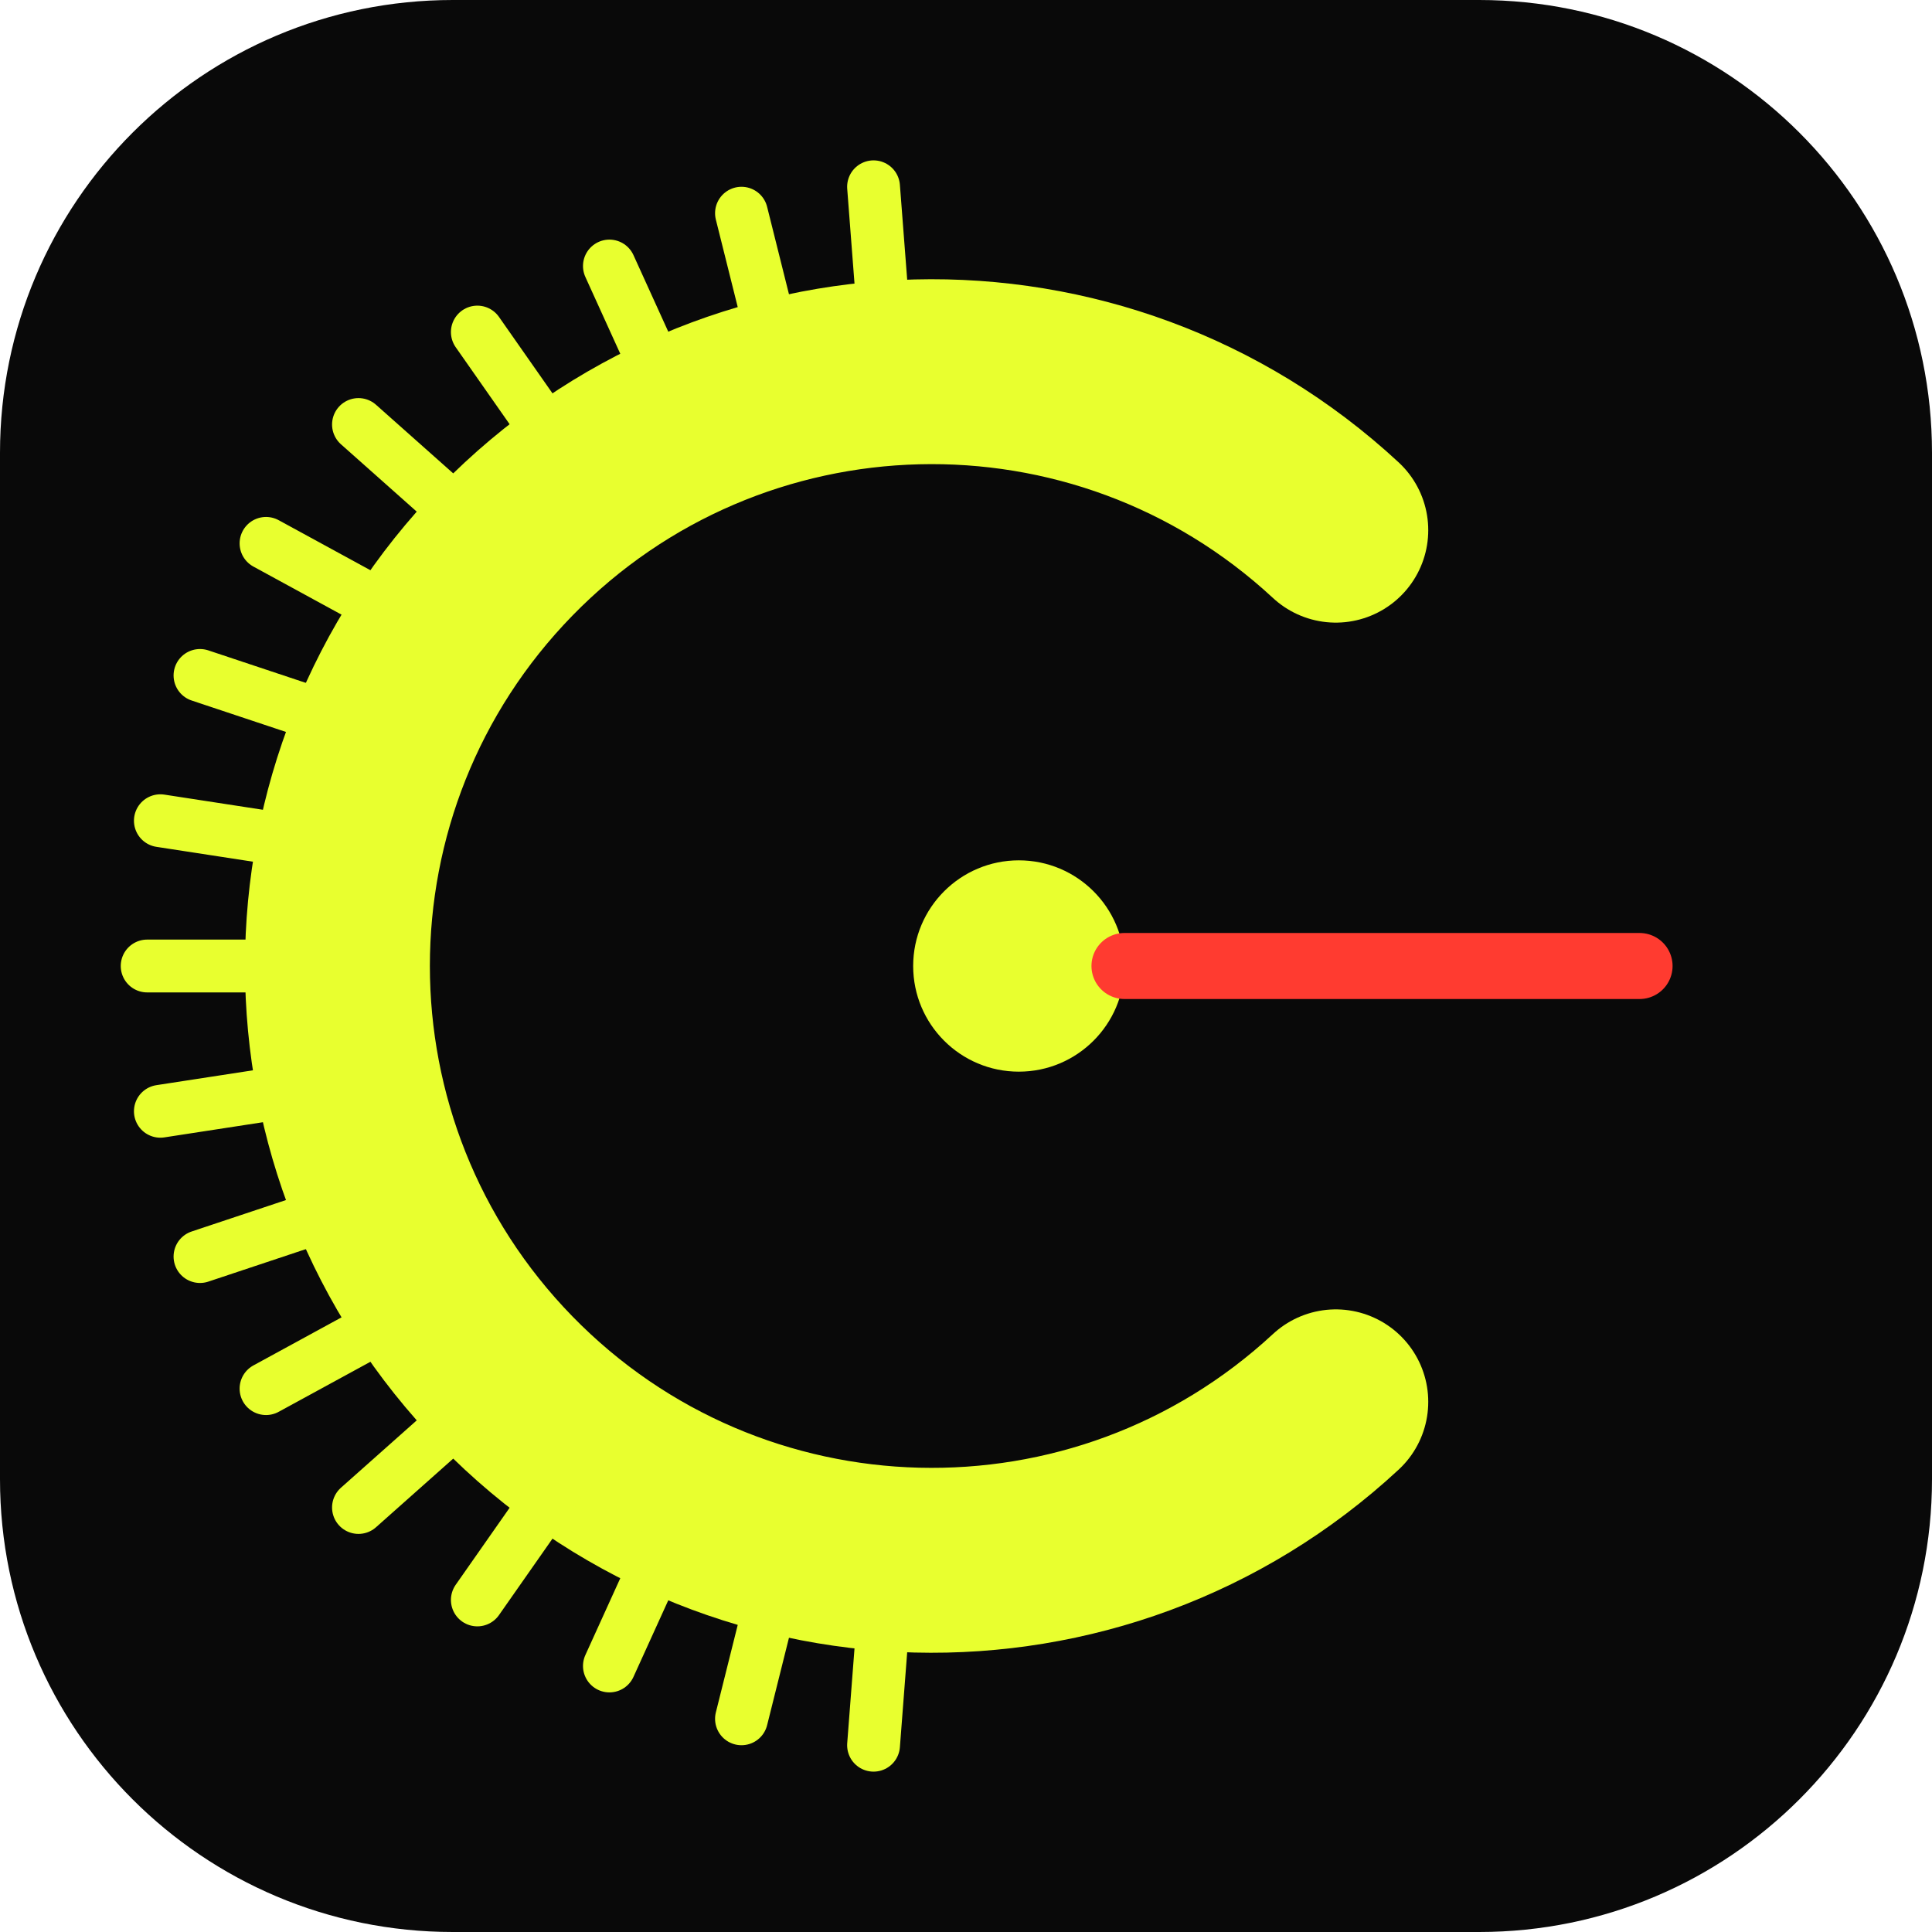
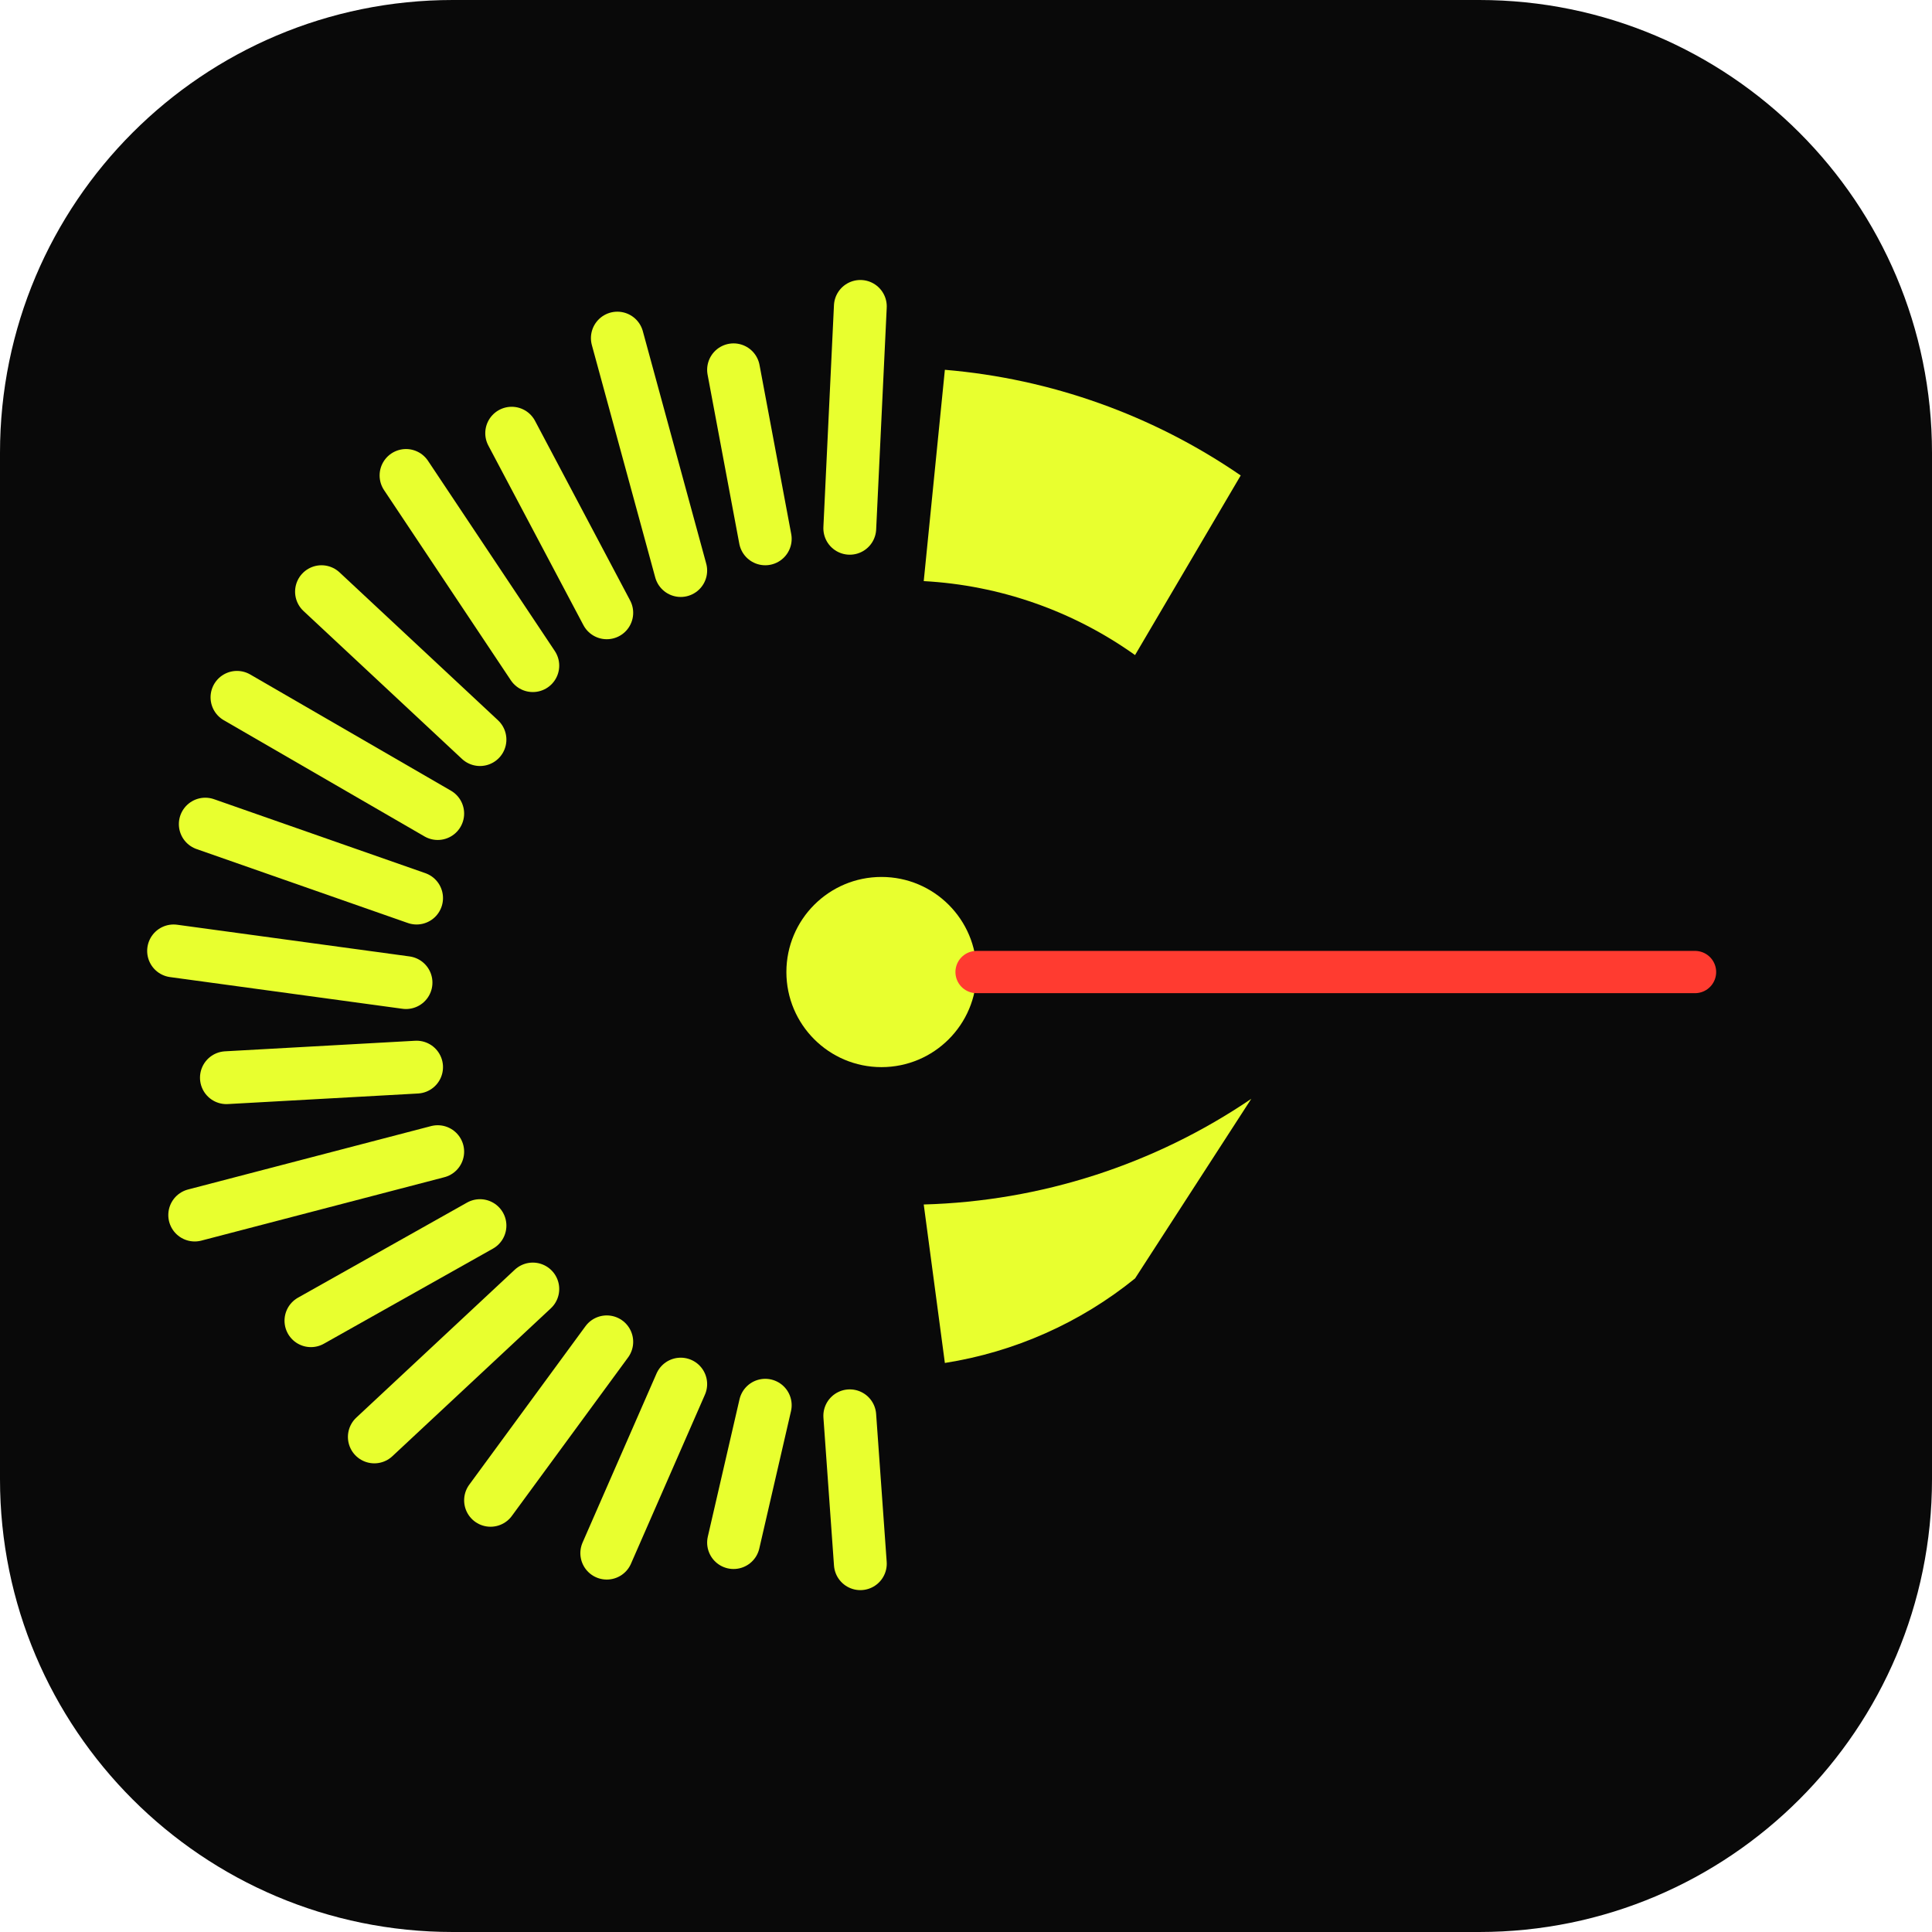
<svg xmlns="http://www.w3.org/2000/svg" viewBox="0 0 64 64">
  <rect width="64" height="64" rx="15" fill="#090909" />
-   <g transform="translate(4 4) scale(.4375)" fill="none" stroke="#E8FF2F" stroke-linecap="round">
-     <path d="M92 31a45 45 0 1 0 0 66" stroke-width="14" />
-     <g stroke-width="4">
-       <path d="M42 22l-5-11" />
-       <path d="M50 19l-3-12" />
-       <path d="M58 18l-1-13" />
-       <path d="M34 26l-7-10" />
-       <path d="M27 31l-9-8" />
-       <path d="M22 38l-11-6" />
-       <path d="M18 46L6 42" />
-       <path d="M16 55L3 53" />
-       <path d="M15 64H2" />
-       <path d="M16 73L3 75" />
-       <path d="M18 82L6 86" />
-       <path d="M22 90l-11 6" />
-       <path d="M27 97l-9 8" />
-       <path d="M34 102l-7 10" />
-       <path d="M42 106l-5 11" />
-       <path d="M50 109l-3 12" />
-       <path d="M58 110l-1 13" />
+   <g transform="translate(4 7) scale(.35)">
+     <g fill="none" stroke="#E8FF2F" stroke-width="5" stroke-linecap="round">
+       <path d="M69 30L70 9" />
+       <path d="M61 31L58 15" />
+       <path d="M53 34L47 12" />
+       <path d="M46 38L37 21" />
+       <path d="M39 43L27 25" />
+       <path d="M34 50L19 36" />
+       <path d="M30 57L11 46" />
+       <path d="M28 65L8 58" />
+       <path d="M27 73L5 70" />
+       <path d="M28 81L10 82" />
+       <path d="M30 89L7 95" />
+       <path d="M34 96L18 105" />
+       <path d="M39 102L24 116" />
+       <path d="M46 107L35 122" />
+       <path d="M53 111L46 127" />
+       <path d="M61 113L58 126" />
+       <path d="M69 114L70 128" />
    </g>
-     <circle cx="68" cy="64" r="8" fill="#E8FF2F" stroke="none" />
-     <path d="M76 64h39" stroke="#FF3B30" stroke-width="5" />
+     <g fill="#E8FF2F">
+       <path d="M76 35A38 38 0 0 1 96 42L106 25A58 58 0 0 0 78 15Z" />
+       <path d="M78 109A38 38 0 0 0 96 101L107 84A58 58 0 0 1 76 94Z" />
+       <circle cx="72" cy="72" r="9" />
+     </g>
+     <path d="M81 72H149" fill="none" stroke="#FF3B30" stroke-width="4" stroke-linecap="round" />
  </g>
</svg>
